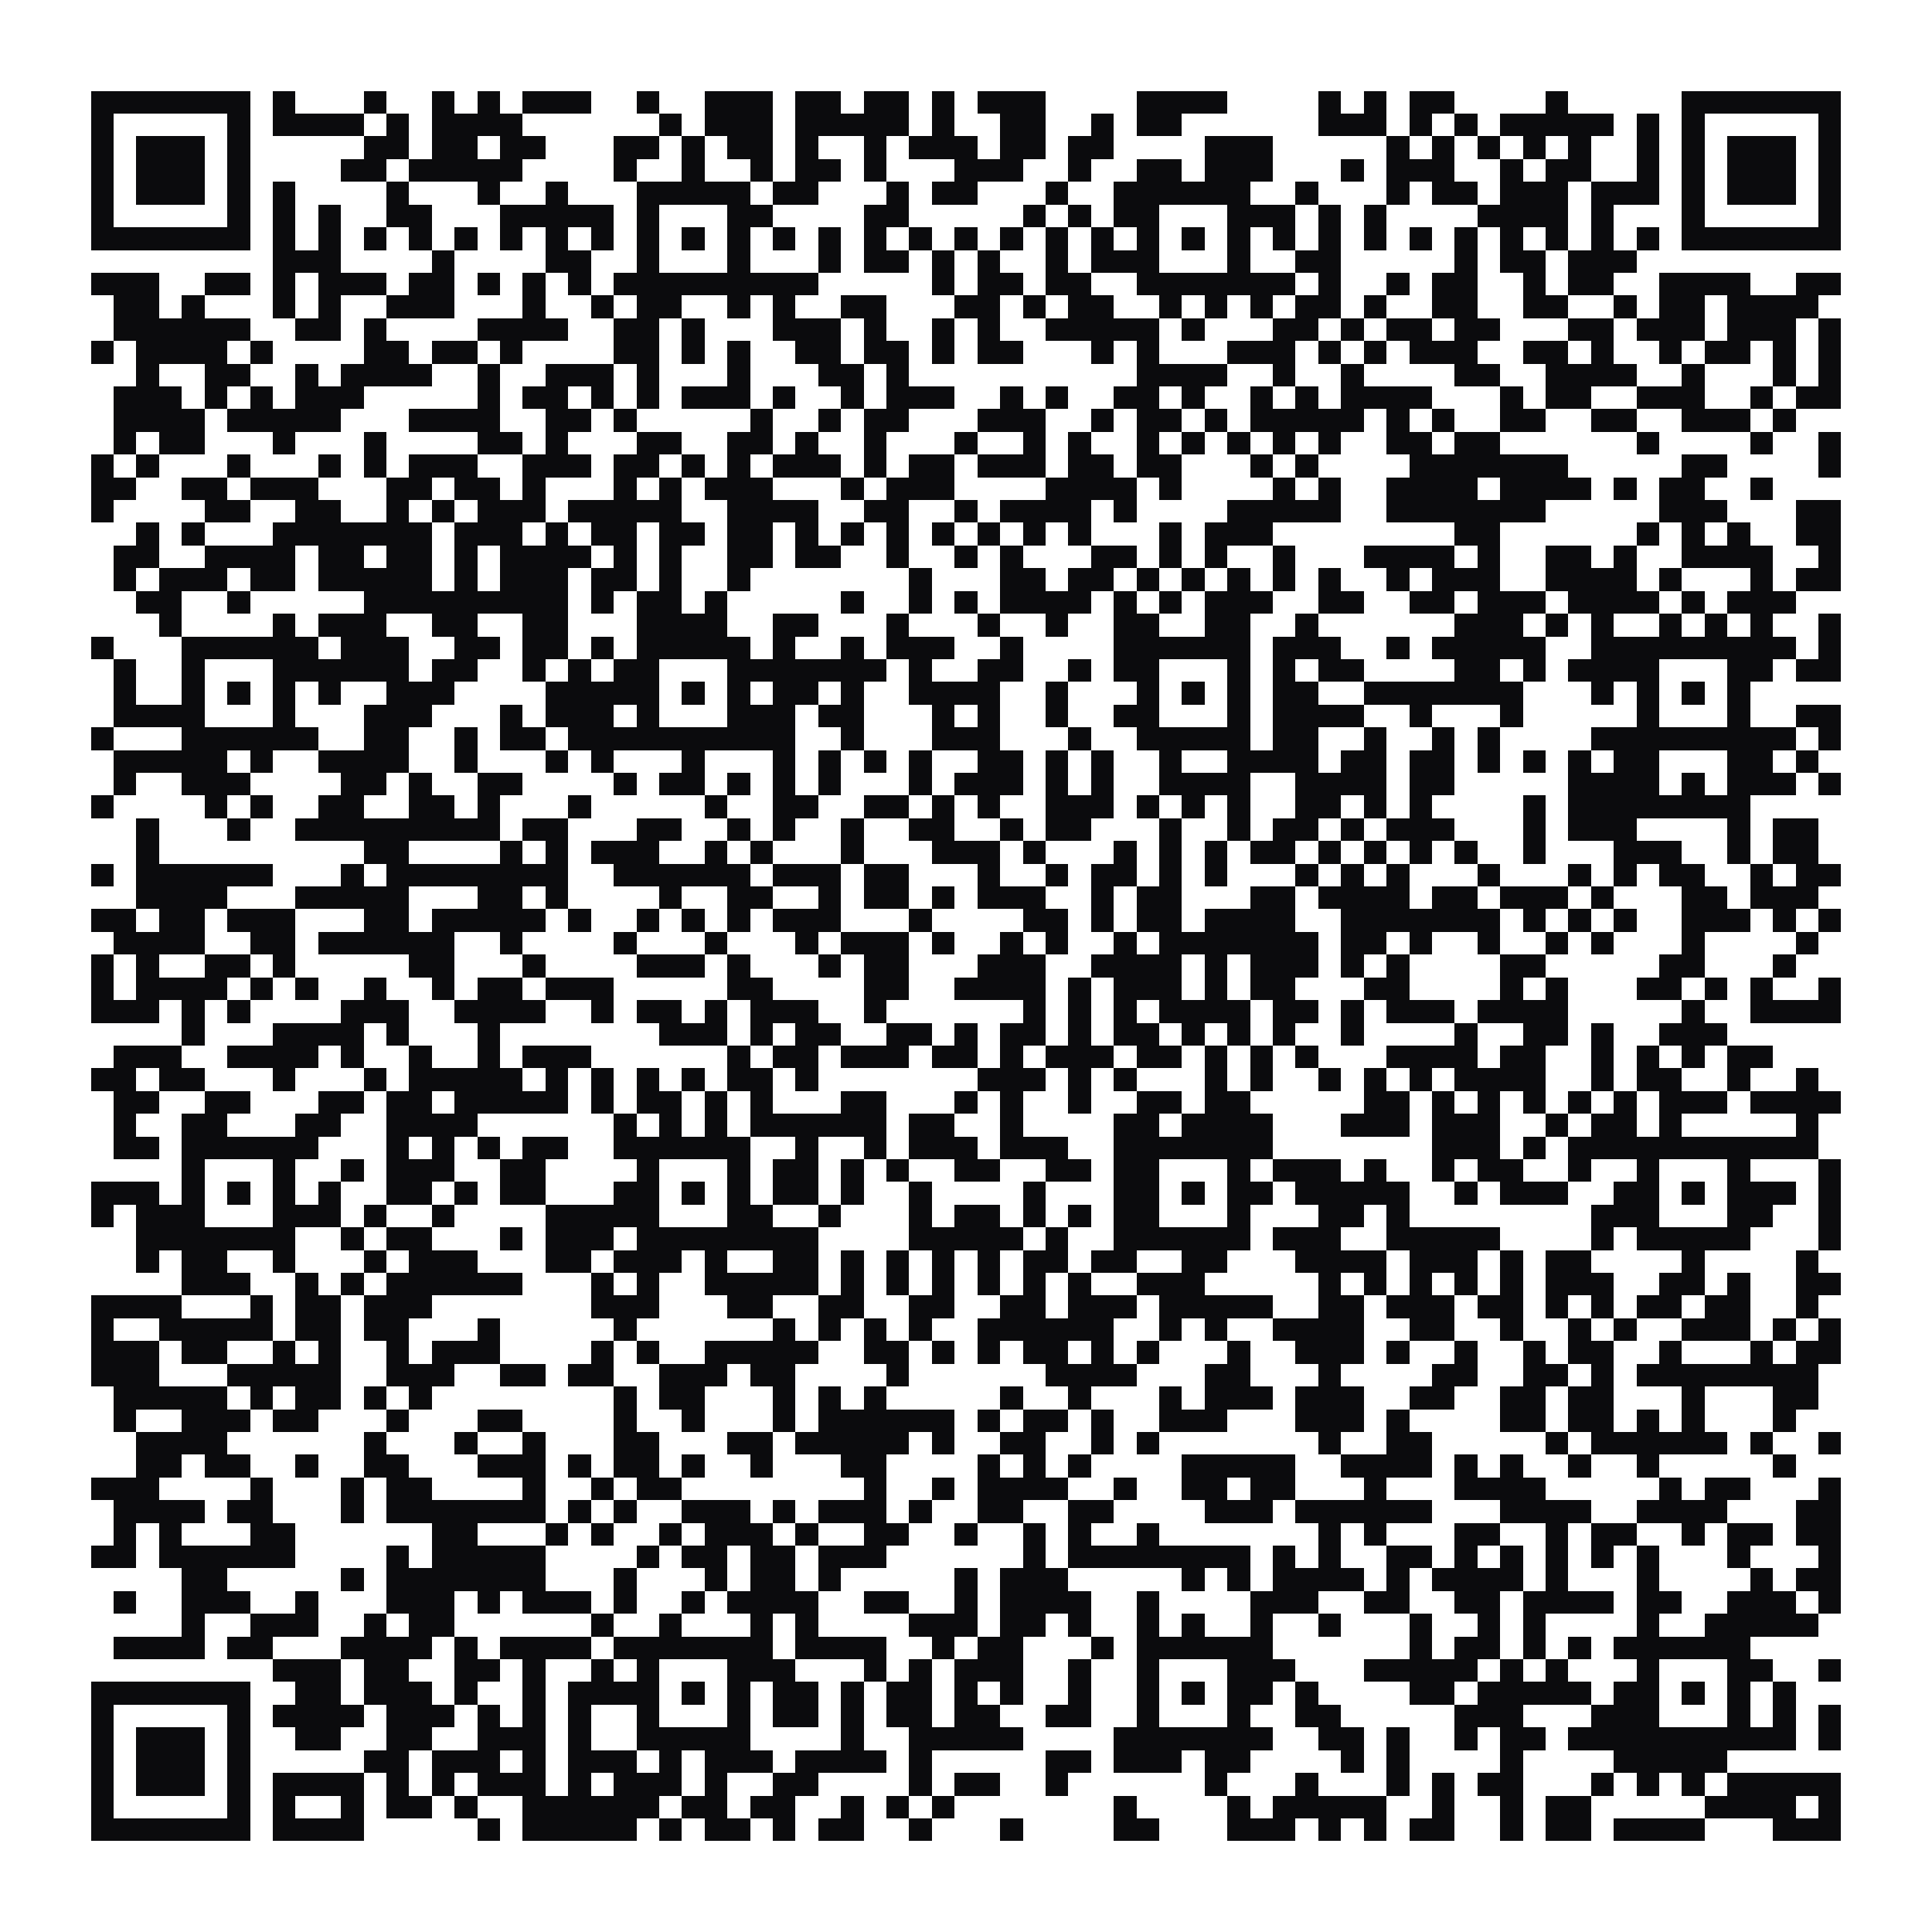
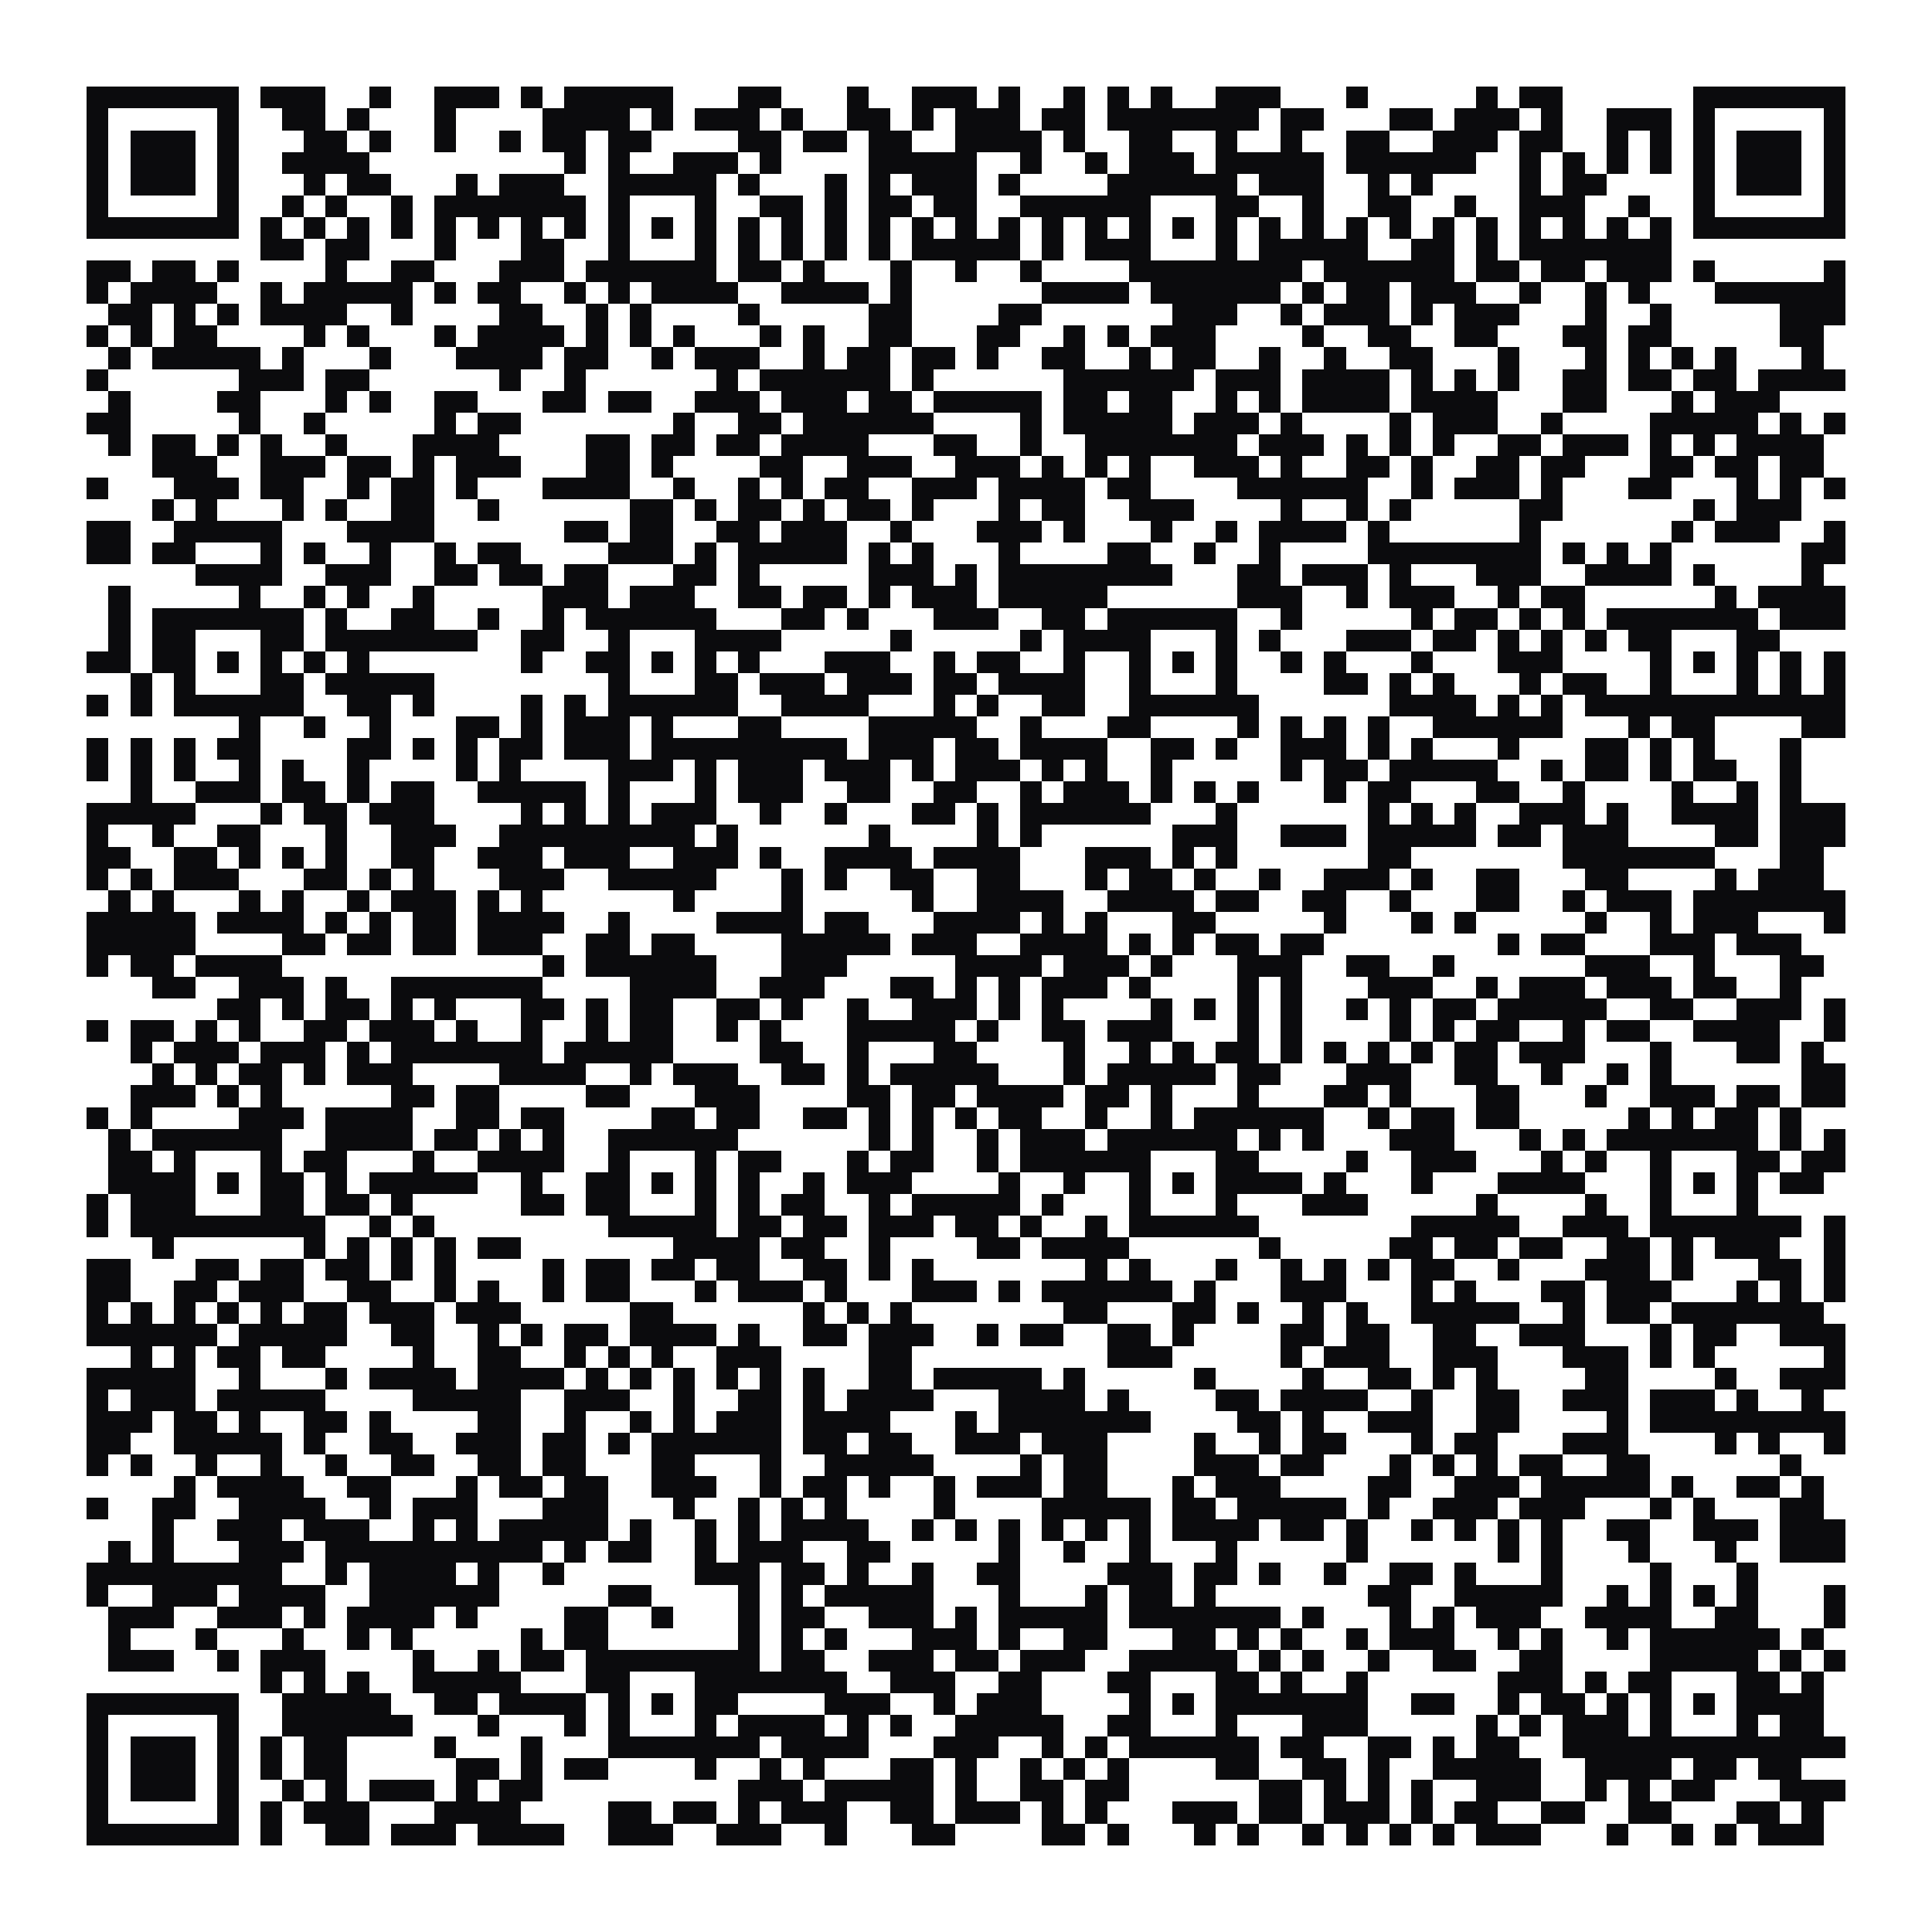
- <svg xmlns="http://www.w3.org/2000/svg" viewBox="0 0 85 85" shape-rendering="crispEdges">
-   <path fill="#FFFFFF" d="M0 0h85v85H0z" />
-   <path stroke="#0B0B0D" d="M4 4.5h7m1 0h1m3 0h1m2 0h1m1 0h1m1 0h3m2 0h1m2 0h3m1 0h2m1 0h2m1 0h1m1 0h3m4 0h4m4 0h1m1 0h1m1 0h2m4 0h1m5 0h7M4 5.5h1m5 0h1m1 0h4m1 0h1m1 0h4m6 0h1m1 0h3m1 0h5m1 0h1m2 0h2m2 0h1m1 0h2m6 0h3m1 0h1m1 0h1m1 0h5m1 0h1m1 0h1m5 0h1M4 6.5h1m1 0h3m1 0h1m5 0h2m1 0h2m1 0h2m3 0h2m1 0h1m1 0h2m1 0h1m2 0h1m1 0h3m1 0h2m1 0h2m4 0h3m5 0h1m1 0h1m1 0h1m1 0h1m1 0h1m2 0h1m1 0h1m1 0h3m1 0h1M4 7.5h1m1 0h3m1 0h1m4 0h2m1 0h5m4 0h1m2 0h1m2 0h1m1 0h2m1 0h1m3 0h3m2 0h1m2 0h2m1 0h3m3 0h1m1 0h3m2 0h1m1 0h2m2 0h1m1 0h1m1 0h3m1 0h1M4 8.5h1m1 0h3m1 0h1m1 0h1m4 0h1m3 0h1m2 0h1m3 0h5m1 0h2m3 0h1m1 0h2m3 0h1m2 0h6m2 0h1m3 0h1m1 0h2m1 0h3m1 0h3m1 0h1m1 0h3m1 0h1M4 9.5h1m5 0h1m1 0h1m1 0h1m2 0h2m3 0h5m1 0h1m3 0h2m4 0h2m5 0h1m1 0h1m1 0h2m3 0h3m1 0h1m1 0h1m4 0h4m1 0h1m3 0h1m5 0h1M4 10.5h7m1 0h1m1 0h1m1 0h1m1 0h1m1 0h1m1 0h1m1 0h1m1 0h1m1 0h1m1 0h1m1 0h1m1 0h1m1 0h1m1 0h1m1 0h1m1 0h1m1 0h1m1 0h1m1 0h1m1 0h1m1 0h1m1 0h1m1 0h1m1 0h1m1 0h1m1 0h1m1 0h1m1 0h1m1 0h1m1 0h1m1 0h1m1 0h7M12 11.5h3m4 0h1m4 0h2m2 0h1m3 0h1m3 0h1m1 0h2m1 0h1m1 0h1m2 0h1m1 0h3m3 0h1m2 0h2m5 0h1m1 0h2m1 0h3M4 12.5h3m2 0h2m1 0h1m1 0h3m1 0h2m1 0h1m1 0h1m1 0h1m1 0h9m5 0h1m1 0h2m1 0h2m2 0h7m1 0h1m2 0h1m1 0h2m2 0h1m1 0h2m2 0h4m2 0h2M5 13.5h2m1 0h1m3 0h1m1 0h1m2 0h3m3 0h1m2 0h1m1 0h2m2 0h1m1 0h1m2 0h2m3 0h2m1 0h1m1 0h2m2 0h1m1 0h1m1 0h1m1 0h2m1 0h1m2 0h2m2 0h2m2 0h1m1 0h2m1 0h4M5 14.5h6m2 0h2m1 0h1m4 0h4m2 0h2m1 0h1m3 0h3m1 0h1m2 0h1m1 0h1m2 0h5m1 0h1m3 0h2m1 0h1m1 0h2m1 0h2m3 0h2m1 0h3m1 0h3m1 0h1M4 15.5h1m1 0h4m1 0h1m4 0h2m1 0h2m1 0h1m4 0h2m1 0h1m1 0h1m2 0h2m1 0h2m1 0h1m1 0h2m3 0h1m1 0h1m3 0h3m1 0h1m1 0h1m1 0h3m2 0h2m1 0h1m2 0h1m1 0h2m1 0h1m1 0h1M6 16.5h1m2 0h2m2 0h1m1 0h4m2 0h1m2 0h3m1 0h1m3 0h1m3 0h2m1 0h1m10 0h4m2 0h1m2 0h1m4 0h2m2 0h4m2 0h1m3 0h1m1 0h1M5 17.5h3m1 0h1m1 0h1m1 0h3m5 0h1m1 0h2m1 0h1m1 0h1m1 0h3m1 0h1m2 0h1m1 0h3m2 0h1m1 0h1m2 0h2m1 0h1m2 0h1m1 0h1m1 0h4m3 0h1m1 0h2m2 0h3m2 0h1m1 0h2M5 18.5h4m1 0h5m3 0h4m2 0h2m1 0h1m5 0h1m2 0h1m1 0h2m3 0h3m2 0h1m1 0h2m1 0h1m1 0h5m1 0h1m1 0h1m2 0h2m2 0h2m2 0h3m1 0h1M5 19.5h1m1 0h2m3 0h1m3 0h1m4 0h2m1 0h1m3 0h2m2 0h2m1 0h1m2 0h1m3 0h1m2 0h1m1 0h1m2 0h1m1 0h1m1 0h1m1 0h1m1 0h1m2 0h2m1 0h2m6 0h1m4 0h1m2 0h1M4 20.5h1m1 0h1m3 0h1m3 0h1m1 0h1m1 0h3m2 0h3m1 0h2m1 0h1m1 0h1m1 0h3m1 0h1m1 0h2m1 0h3m1 0h2m1 0h2m3 0h1m1 0h1m4 0h7m5 0h2m4 0h1M4 21.5h2m2 0h2m1 0h3m3 0h2m1 0h2m1 0h1m3 0h1m1 0h1m1 0h3m3 0h1m1 0h3m4 0h4m1 0h1m4 0h1m1 0h1m2 0h4m1 0h4m1 0h1m1 0h2m2 0h1M4 22.5h1m4 0h2m2 0h2m2 0h1m1 0h1m1 0h3m1 0h5m2 0h4m2 0h2m2 0h1m1 0h4m1 0h1m4 0h5m2 0h7m5 0h3m3 0h2M6 23.5h1m1 0h1m3 0h7m1 0h3m1 0h1m1 0h2m1 0h2m1 0h2m1 0h1m1 0h1m1 0h1m1 0h1m1 0h1m1 0h1m1 0h1m3 0h1m1 0h3m8 0h2m6 0h1m1 0h1m1 0h1m2 0h2M5 24.5h2m2 0h4m1 0h2m1 0h2m1 0h1m1 0h4m1 0h1m1 0h1m2 0h2m1 0h2m2 0h1m2 0h1m1 0h1m3 0h2m1 0h1m1 0h1m2 0h1m3 0h4m1 0h1m2 0h2m1 0h1m2 0h4m2 0h1M5 25.5h1m1 0h3m1 0h2m1 0h5m1 0h1m1 0h3m1 0h2m1 0h1m2 0h1m7 0h1m3 0h2m1 0h2m1 0h1m1 0h1m1 0h1m1 0h1m1 0h1m2 0h1m1 0h3m2 0h4m1 0h1m3 0h1m1 0h2M6 26.5h2m2 0h1m5 0h9m1 0h1m1 0h2m1 0h1m5 0h1m2 0h1m1 0h1m1 0h4m1 0h1m1 0h1m1 0h3m2 0h2m2 0h2m1 0h3m1 0h4m1 0h1m1 0h3M7 27.5h1m4 0h1m1 0h3m2 0h2m2 0h2m3 0h4m2 0h2m3 0h1m3 0h1m2 0h1m2 0h2m2 0h2m2 0h1m6 0h3m1 0h1m1 0h1m2 0h1m1 0h1m1 0h1m2 0h1M4 28.5h1m3 0h6m1 0h3m2 0h2m1 0h2m1 0h1m1 0h5m1 0h1m2 0h1m1 0h3m2 0h1m4 0h6m1 0h3m2 0h1m1 0h5m2 0h9m1 0h1M5 29.5h1m2 0h1m3 0h6m1 0h2m2 0h1m1 0h1m1 0h2m3 0h7m1 0h1m2 0h2m2 0h1m1 0h2m3 0h1m1 0h1m1 0h2m4 0h2m1 0h1m1 0h4m3 0h2m1 0h2M5 30.5h1m2 0h1m1 0h1m1 0h1m1 0h1m2 0h3m4 0h5m1 0h1m1 0h1m1 0h2m1 0h1m2 0h4m2 0h1m3 0h1m1 0h1m1 0h1m1 0h2m2 0h7m3 0h1m1 0h1m1 0h1m1 0h1M5 31.5h4m3 0h1m3 0h3m3 0h1m1 0h3m1 0h1m3 0h3m1 0h2m3 0h1m1 0h1m2 0h1m2 0h2m3 0h1m1 0h4m2 0h1m3 0h1m5 0h1m3 0h1m2 0h2M4 32.5h1m3 0h6m2 0h2m2 0h1m1 0h2m1 0h10m2 0h1m3 0h3m3 0h1m2 0h5m1 0h2m2 0h1m2 0h1m1 0h1m4 0h9m1 0h1M5 33.5h5m1 0h1m2 0h4m2 0h1m3 0h1m1 0h1m3 0h1m3 0h1m1 0h1m1 0h1m1 0h1m2 0h2m1 0h1m1 0h1m2 0h1m2 0h4m1 0h2m1 0h2m1 0h1m1 0h1m1 0h1m1 0h2m3 0h2m1 0h1M5 34.5h1m2 0h3m4 0h2m1 0h1m2 0h2m4 0h1m1 0h2m1 0h1m1 0h1m1 0h1m3 0h1m1 0h3m1 0h1m1 0h1m2 0h4m2 0h4m1 0h2m5 0h4m1 0h1m1 0h3m1 0h1M4 35.5h1m4 0h1m1 0h1m2 0h2m2 0h2m1 0h1m3 0h1m5 0h1m2 0h2m2 0h2m1 0h1m1 0h1m2 0h3m1 0h1m1 0h1m1 0h1m2 0h2m1 0h1m1 0h1m4 0h1m1 0h8M6 36.5h1m3 0h1m2 0h9m1 0h2m3 0h2m2 0h1m1 0h1m2 0h1m2 0h2m2 0h1m1 0h2m3 0h1m2 0h1m1 0h2m1 0h1m1 0h3m3 0h1m1 0h3m4 0h1m1 0h2M6 37.5h1m9 0h2m4 0h1m1 0h1m1 0h3m2 0h1m1 0h1m3 0h1m3 0h3m1 0h1m3 0h1m1 0h1m1 0h1m1 0h2m1 0h1m1 0h1m1 0h1m1 0h1m2 0h1m3 0h3m2 0h1m1 0h2M4 38.5h1m1 0h6m3 0h1m1 0h8m2 0h6m1 0h3m1 0h2m3 0h1m2 0h1m1 0h2m1 0h1m1 0h1m3 0h1m1 0h1m1 0h1m3 0h1m3 0h1m1 0h1m1 0h2m2 0h1m1 0h2M6 39.5h4m3 0h5m3 0h2m1 0h1m4 0h1m2 0h2m2 0h1m1 0h2m1 0h1m1 0h3m2 0h1m1 0h2m3 0h2m1 0h4m1 0h2m1 0h3m1 0h1m3 0h2m1 0h3M4 40.5h2m1 0h2m1 0h3m3 0h2m1 0h5m1 0h1m2 0h1m1 0h1m1 0h1m1 0h3m3 0h1m4 0h2m1 0h1m1 0h2m1 0h4m2 0h7m1 0h1m1 0h1m1 0h1m2 0h3m1 0h1m1 0h1M5 41.5h4m2 0h2m1 0h6m2 0h1m4 0h1m3 0h1m3 0h1m1 0h3m1 0h1m2 0h1m1 0h1m2 0h1m1 0h7m1 0h2m1 0h1m2 0h1m2 0h1m1 0h1m3 0h1m4 0h1M4 42.5h1m1 0h1m2 0h2m1 0h1m5 0h2m3 0h1m4 0h3m1 0h1m3 0h1m1 0h2m3 0h3m2 0h4m1 0h1m1 0h3m1 0h1m1 0h1m4 0h2m5 0h2m3 0h1M4 43.5h1m1 0h4m1 0h1m1 0h1m2 0h1m2 0h1m1 0h2m1 0h3m5 0h2m4 0h2m2 0h4m1 0h1m1 0h3m1 0h1m1 0h2m3 0h2m4 0h1m1 0h1m3 0h2m1 0h1m1 0h1m2 0h1M4 44.5h3m1 0h1m1 0h1m4 0h3m2 0h4m2 0h1m1 0h2m1 0h1m1 0h3m2 0h1m6 0h1m1 0h1m1 0h1m1 0h4m1 0h2m1 0h1m1 0h3m1 0h4m5 0h1m2 0h4M8 45.5h1m3 0h4m1 0h1m3 0h1m7 0h3m1 0h1m1 0h2m2 0h2m1 0h1m1 0h2m1 0h1m1 0h2m1 0h1m1 0h1m1 0h1m2 0h1m4 0h1m2 0h2m1 0h1m2 0h3M5 46.5h3m2 0h4m1 0h1m2 0h1m2 0h1m1 0h3m6 0h1m1 0h2m1 0h3m1 0h2m1 0h1m1 0h3m1 0h2m1 0h1m1 0h1m1 0h1m3 0h4m1 0h2m2 0h1m1 0h1m1 0h1m1 0h2M4 47.5h2m1 0h2m3 0h1m3 0h1m1 0h5m1 0h1m1 0h1m1 0h1m1 0h1m1 0h2m1 0h1m7 0h3m1 0h1m1 0h1m3 0h1m1 0h1m2 0h1m1 0h1m1 0h1m1 0h4m2 0h1m1 0h2m2 0h1m2 0h1M5 48.5h2m2 0h2m3 0h2m1 0h2m1 0h5m1 0h1m1 0h2m1 0h1m1 0h1m3 0h2m3 0h1m1 0h1m2 0h1m2 0h2m1 0h2m5 0h2m1 0h1m1 0h1m1 0h1m1 0h1m1 0h1m1 0h3m1 0h4M5 49.5h1m2 0h2m3 0h2m2 0h4m6 0h1m1 0h1m1 0h1m1 0h6m1 0h2m2 0h1m4 0h2m1 0h4m3 0h3m1 0h3m2 0h1m1 0h2m1 0h1m5 0h1M5 50.5h2m1 0h6m3 0h1m1 0h1m1 0h1m1 0h2m2 0h6m2 0h1m2 0h1m1 0h3m1 0h3m2 0h7m7 0h3m1 0h1m1 0h11M8 51.5h1m3 0h1m2 0h1m1 0h3m2 0h2m4 0h1m3 0h1m1 0h2m1 0h1m1 0h1m2 0h2m2 0h2m1 0h2m3 0h1m1 0h3m1 0h1m2 0h1m1 0h2m2 0h1m2 0h1m3 0h1m3 0h1M4 52.5h3m1 0h1m1 0h1m1 0h1m1 0h1m2 0h2m1 0h1m1 0h2m3 0h2m1 0h1m1 0h1m1 0h2m1 0h1m2 0h1m4 0h1m3 0h2m1 0h1m1 0h2m1 0h5m2 0h1m1 0h3m2 0h2m1 0h1m1 0h3m1 0h1M4 53.5h1m1 0h3m3 0h3m1 0h1m2 0h1m4 0h5m3 0h2m2 0h1m3 0h1m1 0h2m1 0h1m1 0h1m1 0h2m3 0h1m3 0h2m1 0h1m8 0h3m3 0h2m2 0h1M6 54.5h7m2 0h1m1 0h2m3 0h1m1 0h3m1 0h8m4 0h5m1 0h1m2 0h6m1 0h3m2 0h5m4 0h1m1 0h5m3 0h1M6 55.5h1m1 0h2m2 0h1m3 0h1m1 0h3m3 0h2m1 0h3m1 0h1m2 0h2m1 0h1m1 0h1m1 0h1m1 0h1m1 0h2m1 0h2m2 0h2m3 0h4m1 0h3m1 0h1m1 0h2m4 0h1m4 0h1M8 56.5h3m2 0h1m1 0h1m1 0h6m3 0h1m1 0h1m2 0h5m1 0h1m1 0h1m1 0h1m1 0h1m1 0h1m1 0h1m2 0h3m5 0h1m1 0h1m1 0h1m1 0h1m1 0h1m1 0h3m2 0h2m1 0h1m2 0h2M4 57.5h4m3 0h1m1 0h2m1 0h3m7 0h3m3 0h2m2 0h2m2 0h2m2 0h2m1 0h3m1 0h5m2 0h2m1 0h3m1 0h2m1 0h1m1 0h1m1 0h2m1 0h2m2 0h1M4 58.5h1m2 0h5m1 0h2m1 0h2m3 0h1m5 0h1m6 0h1m1 0h1m1 0h1m1 0h1m2 0h6m2 0h1m1 0h1m2 0h4m2 0h2m2 0h1m2 0h1m1 0h1m2 0h3m1 0h1m1 0h1M4 59.5h3m1 0h2m2 0h1m1 0h1m2 0h1m1 0h3m4 0h1m1 0h1m2 0h5m2 0h2m1 0h1m1 0h1m1 0h2m1 0h1m1 0h1m3 0h1m2 0h3m1 0h1m2 0h1m2 0h1m1 0h2m2 0h1m3 0h1m1 0h2M4 60.5h3m3 0h5m2 0h3m2 0h2m1 0h2m2 0h3m1 0h2m4 0h1m6 0h4m3 0h2m3 0h1m4 0h2m2 0h2m1 0h1m1 0h8M5 61.5h5m1 0h1m1 0h2m1 0h1m1 0h1m8 0h1m1 0h2m3 0h1m1 0h1m1 0h1m5 0h1m2 0h1m3 0h1m1 0h3m1 0h3m2 0h2m2 0h2m1 0h2m3 0h1m3 0h2M5 62.5h1m2 0h3m1 0h2m3 0h1m3 0h2m4 0h1m2 0h1m3 0h1m1 0h6m1 0h1m1 0h2m1 0h1m2 0h3m3 0h3m1 0h1m4 0h2m1 0h2m1 0h1m1 0h1m3 0h1M6 63.5h4m6 0h1m3 0h1m2 0h1m3 0h2m3 0h2m1 0h5m1 0h1m2 0h2m2 0h1m1 0h1m7 0h1m2 0h2m5 0h1m1 0h6m1 0h1m2 0h1M6 64.5h2m1 0h2m2 0h1m2 0h2m3 0h3m1 0h1m1 0h2m1 0h1m2 0h1m3 0h2m4 0h1m1 0h1m1 0h1m4 0h5m2 0h4m1 0h1m1 0h1m2 0h1m2 0h1m5 0h1M4 65.5h3m4 0h1m3 0h1m1 0h2m4 0h1m2 0h1m1 0h2m8 0h1m2 0h1m1 0h4m2 0h1m2 0h2m1 0h2m3 0h1m3 0h4m5 0h1m1 0h2m3 0h1M5 66.5h4m1 0h2m3 0h1m1 0h7m1 0h1m1 0h1m2 0h3m1 0h1m1 0h3m1 0h1m2 0h2m2 0h2m4 0h3m1 0h6m3 0h4m2 0h4m3 0h2M5 67.5h1m1 0h1m3 0h2m6 0h2m3 0h1m1 0h1m2 0h1m1 0h3m1 0h1m2 0h2m2 0h1m2 0h1m1 0h1m2 0h1m7 0h1m1 0h1m3 0h2m2 0h1m1 0h2m2 0h1m1 0h2m1 0h2M4 68.5h2m1 0h6m4 0h1m1 0h5m4 0h1m1 0h2m1 0h2m1 0h3m6 0h1m1 0h8m1 0h1m1 0h1m2 0h2m1 0h1m1 0h1m1 0h1m1 0h1m1 0h1m3 0h1m3 0h1M8 69.5h2m5 0h1m1 0h7m3 0h1m3 0h1m1 0h2m1 0h1m5 0h1m1 0h3m5 0h1m1 0h1m1 0h4m1 0h1m1 0h4m1 0h1m3 0h1m4 0h1m1 0h2M5 70.5h1m2 0h3m2 0h1m3 0h3m1 0h1m1 0h3m1 0h1m2 0h1m1 0h4m2 0h2m2 0h1m1 0h4m2 0h1m4 0h3m2 0h2m2 0h2m1 0h4m1 0h2m2 0h3m1 0h1M8 71.5h1m2 0h3m2 0h1m1 0h2m6 0h1m2 0h1m3 0h1m1 0h1m4 0h3m1 0h2m1 0h1m2 0h1m1 0h1m2 0h1m2 0h1m3 0h1m2 0h1m1 0h1m4 0h1m2 0h5M5 72.5h4m1 0h2m3 0h4m1 0h1m1 0h4m1 0h7m1 0h4m2 0h1m1 0h2m3 0h1m1 0h6m6 0h1m1 0h2m1 0h1m1 0h1m1 0h6M12 73.5h3m1 0h2m2 0h2m1 0h1m2 0h1m1 0h1m3 0h3m3 0h1m1 0h1m1 0h3m2 0h1m2 0h1m3 0h3m3 0h5m1 0h1m1 0h1m3 0h1m3 0h2m2 0h1M4 74.5h7m2 0h2m1 0h3m1 0h1m2 0h1m1 0h4m1 0h1m1 0h1m1 0h2m1 0h1m1 0h2m1 0h1m1 0h1m2 0h1m2 0h1m1 0h1m1 0h2m1 0h1m4 0h2m1 0h5m1 0h2m1 0h1m1 0h1m1 0h1M4 75.5h1m5 0h1m1 0h4m1 0h3m1 0h1m1 0h1m1 0h1m2 0h1m3 0h1m1 0h2m1 0h1m1 0h2m1 0h2m2 0h2m2 0h1m3 0h1m2 0h2m5 0h3m3 0h3m3 0h1m1 0h1m1 0h1M4 76.5h1m1 0h3m1 0h1m2 0h2m2 0h2m2 0h3m1 0h1m2 0h5m4 0h1m2 0h5m4 0h7m2 0h2m1 0h1m2 0h1m1 0h2m1 0h10m1 0h1M4 77.5h1m1 0h3m1 0h1m5 0h2m1 0h3m1 0h1m1 0h3m1 0h1m1 0h3m1 0h4m1 0h1m5 0h2m1 0h3m1 0h2m4 0h1m1 0h1m4 0h1m4 0h5M4 78.5h1m1 0h3m1 0h1m1 0h4m1 0h1m1 0h1m1 0h3m1 0h1m1 0h3m1 0h1m2 0h2m4 0h1m1 0h2m2 0h1m6 0h1m3 0h1m3 0h1m1 0h1m1 0h2m3 0h1m1 0h1m1 0h1m1 0h5M4 79.5h1m5 0h1m1 0h1m2 0h1m1 0h2m1 0h1m2 0h6m1 0h2m1 0h2m2 0h1m1 0h1m1 0h1m7 0h1m4 0h1m1 0h5m2 0h1m2 0h1m1 0h2m5 0h4m1 0h1M4 80.5h7m1 0h4m5 0h1m1 0h5m1 0h1m1 0h2m1 0h1m1 0h2m2 0h1m3 0h1m4 0h2m3 0h3m1 0h1m1 0h1m1 0h2m2 0h1m1 0h2m1 0h4m3 0h3" />
+ <svg xmlns="http://www.w3.org/2000/svg" viewBox="0 0 89 89" shape-rendering="crispEdges">
+   <path fill="#FFFFFF" d="M0 0h89v89H0z" />
+   <path stroke="#0B0B0D" d="M4 4.5h7m1 0h3m2 0h1m2 0h3m1 0h1m1 0h5m3 0h2m3 0h1m2 0h3m1 0h1m2 0h1m1 0h1m1 0h1m2 0h3m3 0h1m5 0h1m1 0h2m6 0h7M4 5.5h1m5 0h1m2 0h2m1 0h1m3 0h1m4 0h4m1 0h1m1 0h3m1 0h1m2 0h2m1 0h1m1 0h3m1 0h2m1 0h7m1 0h2m3 0h2m1 0h3m1 0h1m2 0h3m1 0h1m5 0h1M4 6.5h1m1 0h3m1 0h1m3 0h2m1 0h1m2 0h1m2 0h1m1 0h2m1 0h2m4 0h2m1 0h2m1 0h2m2 0h4m1 0h1m2 0h2m2 0h1m2 0h1m2 0h2m2 0h3m1 0h2m2 0h1m1 0h1m1 0h1m1 0h3m1 0h1M4 7.5h1m1 0h3m1 0h1m2 0h4m9 0h1m1 0h1m2 0h3m1 0h1m4 0h5m2 0h1m2 0h1m1 0h3m1 0h5m1 0h6m2 0h1m1 0h1m1 0h1m1 0h1m1 0h1m1 0h3m1 0h1M4 8.5h1m1 0h3m1 0h1m3 0h1m1 0h2m3 0h1m1 0h3m2 0h5m1 0h1m3 0h1m1 0h1m1 0h3m1 0h1m4 0h6m1 0h3m2 0h1m1 0h1m4 0h1m1 0h2m4 0h1m1 0h3m1 0h1M4 9.5h1m5 0h1m2 0h1m1 0h1m2 0h1m1 0h7m1 0h1m3 0h1m2 0h2m1 0h1m1 0h2m1 0h2m2 0h6m3 0h2m2 0h1m2 0h2m2 0h1m2 0h3m2 0h1m2 0h1m5 0h1M4 10.5h7m1 0h1m1 0h1m1 0h1m1 0h1m1 0h1m1 0h1m1 0h1m1 0h1m1 0h1m1 0h1m1 0h1m1 0h1m1 0h1m1 0h1m1 0h1m1 0h1m1 0h1m1 0h1m1 0h1m1 0h1m1 0h1m1 0h1m1 0h1m1 0h1m1 0h1m1 0h1m1 0h1m1 0h1m1 0h1m1 0h1m1 0h1m1 0h1m1 0h1m1 0h7M12 11.5h2m1 0h2m3 0h1m3 0h2m2 0h1m3 0h1m1 0h1m1 0h1m1 0h1m1 0h1m1 0h5m1 0h1m1 0h3m3 0h1m1 0h5m2 0h2m1 0h1m1 0h7M4 12.5h2m1 0h2m1 0h1m4 0h1m2 0h2m3 0h3m1 0h6m1 0h2m1 0h1m3 0h1m2 0h1m2 0h1m4 0h8m1 0h6m1 0h2m1 0h2m1 0h3m1 0h1m5 0h1M4 13.5h1m1 0h4m2 0h1m1 0h5m1 0h1m1 0h2m2 0h1m1 0h1m1 0h4m2 0h4m1 0h1m6 0h4m1 0h6m1 0h1m1 0h2m1 0h3m2 0h1m2 0h1m1 0h1m3 0h6M5 14.5h2m1 0h1m1 0h1m1 0h4m2 0h1m4 0h2m2 0h1m1 0h1m4 0h1m5 0h2m4 0h2m6 0h3m2 0h1m1 0h3m1 0h1m1 0h3m3 0h1m2 0h1m5 0h3M4 15.5h1m1 0h1m1 0h2m4 0h1m1 0h1m3 0h1m1 0h4m1 0h1m1 0h1m1 0h1m3 0h1m1 0h1m2 0h2m3 0h2m2 0h1m1 0h1m1 0h3m4 0h1m2 0h2m2 0h2m3 0h2m1 0h2m5 0h2M5 16.5h1m1 0h5m1 0h1m3 0h1m3 0h4m1 0h2m2 0h1m1 0h3m2 0h1m1 0h2m1 0h2m1 0h1m2 0h2m2 0h1m1 0h2m2 0h1m2 0h1m2 0h2m3 0h1m3 0h1m1 0h1m1 0h1m1 0h1m3 0h1M4 17.5h1m6 0h3m1 0h2m6 0h1m2 0h1m6 0h1m1 0h6m1 0h1m6 0h6m1 0h3m1 0h4m1 0h1m1 0h1m1 0h1m2 0h2m1 0h2m1 0h2m1 0h4M5 18.5h1m4 0h2m3 0h1m1 0h1m2 0h2m3 0h2m1 0h2m2 0h3m1 0h3m1 0h2m1 0h5m1 0h2m1 0h2m2 0h1m1 0h1m1 0h4m1 0h4m3 0h2m3 0h1m1 0h3M4 19.5h2m5 0h1m2 0h1m5 0h1m1 0h2m7 0h1m2 0h2m1 0h6m4 0h1m1 0h5m1 0h3m1 0h1m4 0h1m1 0h3m2 0h1m4 0h5m1 0h1m1 0h1M5 20.5h1m1 0h2m1 0h1m1 0h1m2 0h1m3 0h4m4 0h2m1 0h2m1 0h2m1 0h4m3 0h2m2 0h1m2 0h7m1 0h3m1 0h1m1 0h1m1 0h1m2 0h2m1 0h3m1 0h1m1 0h1m1 0h4M7 21.5h3m2 0h3m1 0h2m1 0h1m1 0h3m3 0h2m1 0h1m4 0h2m2 0h3m2 0h3m1 0h1m1 0h1m1 0h1m2 0h3m1 0h1m2 0h2m1 0h1m2 0h2m1 0h2m3 0h2m1 0h2m1 0h2M4 22.5h1m3 0h3m1 0h2m2 0h1m1 0h2m1 0h1m3 0h4m2 0h1m2 0h1m1 0h1m1 0h2m2 0h3m1 0h4m1 0h2m4 0h6m2 0h1m1 0h3m1 0h1m3 0h2m3 0h1m1 0h1m1 0h1M7 23.5h1m1 0h1m3 0h1m1 0h1m2 0h2m2 0h1m6 0h2m1 0h1m1 0h2m1 0h1m1 0h2m1 0h1m3 0h1m1 0h2m2 0h3m4 0h1m2 0h1m1 0h1m5 0h2m6 0h1m1 0h3M4 24.5h2m2 0h5m3 0h4m6 0h2m1 0h2m2 0h2m1 0h3m2 0h1m3 0h3m1 0h1m3 0h1m2 0h1m1 0h4m1 0h1m6 0h1m6 0h1m1 0h3m2 0h1M4 25.5h2m1 0h2m3 0h1m1 0h1m2 0h1m2 0h1m1 0h2m4 0h3m1 0h1m1 0h5m1 0h1m1 0h1m3 0h1m4 0h2m2 0h1m2 0h1m4 0h8m1 0h1m1 0h1m1 0h1m6 0h2M9 26.5h4m2 0h3m2 0h2m1 0h2m1 0h2m3 0h2m1 0h1m5 0h3m1 0h1m1 0h8m3 0h2m1 0h3m1 0h1m3 0h3m2 0h4m1 0h1m4 0h1M5 27.5h1m5 0h1m2 0h1m1 0h1m2 0h1m5 0h3m1 0h3m2 0h2m1 0h2m1 0h1m1 0h3m1 0h5m6 0h3m2 0h1m1 0h3m2 0h1m1 0h2m6 0h1m1 0h4M5 28.5h1m1 0h7m1 0h1m2 0h2m2 0h1m2 0h1m1 0h6m3 0h2m1 0h1m3 0h3m2 0h2m1 0h6m2 0h1m5 0h1m1 0h2m1 0h1m1 0h1m1 0h7m1 0h3M5 29.5h1m1 0h2m3 0h2m1 0h7m2 0h2m2 0h1m3 0h4m5 0h1m5 0h1m1 0h4m3 0h1m1 0h1m3 0h3m1 0h2m1 0h1m1 0h1m1 0h1m1 0h2m3 0h2M4 30.5h2m1 0h2m1 0h1m1 0h1m1 0h1m1 0h1m7 0h1m2 0h2m1 0h1m1 0h1m1 0h1m3 0h3m2 0h1m1 0h2m2 0h1m2 0h1m1 0h1m1 0h1m2 0h1m1 0h1m3 0h1m3 0h3m4 0h1m1 0h1m1 0h1m1 0h1m1 0h1M6 31.5h1m1 0h1m3 0h2m1 0h5m8 0h1m3 0h2m1 0h3m1 0h3m1 0h2m1 0h4m2 0h1m3 0h1m4 0h2m1 0h1m1 0h1m3 0h1m1 0h2m2 0h1m3 0h1m1 0h1m1 0h1M4 32.5h1m1 0h1m1 0h6m2 0h2m1 0h1m4 0h1m1 0h1m1 0h6m2 0h4m3 0h1m1 0h1m2 0h2m2 0h6m6 0h4m1 0h1m1 0h1m1 0h12M11 33.5h1m2 0h1m2 0h1m3 0h2m1 0h1m1 0h3m1 0h1m3 0h2m4 0h5m2 0h1m3 0h2m4 0h1m1 0h1m1 0h1m1 0h1m2 0h6m3 0h1m1 0h2m4 0h2M4 34.5h1m1 0h1m1 0h1m1 0h2m4 0h2m1 0h1m1 0h1m1 0h2m1 0h3m1 0h9m1 0h3m1 0h2m1 0h4m2 0h2m1 0h1m2 0h3m1 0h1m1 0h1m3 0h1m3 0h2m1 0h1m1 0h1m3 0h1M4 35.5h1m1 0h1m1 0h1m2 0h1m1 0h1m2 0h1m4 0h1m1 0h1m4 0h3m1 0h1m1 0h3m1 0h3m1 0h1m1 0h3m1 0h1m1 0h1m2 0h1m5 0h1m1 0h2m1 0h5m2 0h1m1 0h2m1 0h1m1 0h2m2 0h1M6 36.5h1m2 0h3m1 0h2m1 0h1m1 0h2m2 0h5m1 0h1m3 0h1m1 0h3m2 0h2m2 0h2m2 0h1m1 0h3m1 0h1m1 0h1m1 0h1m3 0h1m1 0h2m3 0h2m2 0h1m4 0h1m2 0h1m1 0h1M4 37.5h5m3 0h1m1 0h2m1 0h3m4 0h1m1 0h1m1 0h1m1 0h3m2 0h1m2 0h1m3 0h2m1 0h1m1 0h6m3 0h1m6 0h1m1 0h1m1 0h1m2 0h3m1 0h1m2 0h4m1 0h3M4 38.5h1m2 0h1m2 0h2m3 0h1m2 0h3m2 0h9m1 0h1m6 0h1m4 0h1m1 0h1m6 0h3m2 0h3m1 0h5m1 0h2m1 0h3m4 0h2m1 0h3M4 39.5h2m2 0h2m1 0h1m1 0h1m1 0h1m2 0h2m2 0h3m1 0h3m2 0h3m1 0h1m2 0h4m1 0h4m3 0h3m1 0h1m1 0h1m6 0h2m7 0h7m3 0h2M4 40.5h1m1 0h1m1 0h3m3 0h2m1 0h1m1 0h1m3 0h3m2 0h5m3 0h1m1 0h1m2 0h2m2 0h2m3 0h1m1 0h2m1 0h1m2 0h1m2 0h3m1 0h1m2 0h2m3 0h2m4 0h1m1 0h3M5 41.5h1m1 0h1m3 0h1m1 0h1m2 0h1m1 0h3m1 0h1m1 0h1m6 0h1m4 0h1m5 0h1m2 0h4m2 0h4m1 0h2m2 0h2m2 0h1m3 0h2m2 0h1m1 0h3m1 0h7M4 42.5h5m1 0h4m1 0h1m1 0h1m1 0h2m1 0h4m2 0h1m4 0h4m1 0h2m3 0h4m1 0h1m1 0h1m3 0h2m5 0h1m3 0h1m1 0h1m5 0h1m2 0h1m1 0h3m3 0h1M4 43.5h5m4 0h2m1 0h2m1 0h2m1 0h3m2 0h2m1 0h2m4 0h5m1 0h3m2 0h4m1 0h1m1 0h1m1 0h2m1 0h2m8 0h1m1 0h2m3 0h3m1 0h3M4 44.5h1m1 0h2m1 0h4m12 0h1m1 0h6m3 0h3m5 0h4m1 0h3m1 0h1m3 0h3m2 0h2m2 0h1m6 0h3m2 0h1m3 0h2M7 45.5h2m2 0h3m1 0h1m2 0h7m4 0h4m2 0h3m3 0h2m1 0h1m1 0h1m1 0h3m1 0h1m4 0h1m1 0h1m3 0h3m2 0h1m1 0h3m1 0h3m1 0h2m2 0h1M10 46.5h2m1 0h1m1 0h2m1 0h1m1 0h1m3 0h2m1 0h1m1 0h2m2 0h2m1 0h1m2 0h1m2 0h3m1 0h1m1 0h1m4 0h1m1 0h1m1 0h1m1 0h1m2 0h1m1 0h1m1 0h2m1 0h5m2 0h2m2 0h3m1 0h1M4 47.5h1m1 0h2m1 0h1m1 0h1m2 0h2m1 0h3m1 0h1m2 0h1m2 0h1m1 0h2m2 0h1m1 0h1m3 0h5m1 0h1m2 0h2m1 0h3m3 0h1m1 0h1m4 0h1m1 0h1m1 0h2m2 0h1m1 0h2m2 0h4m2 0h1M6 48.5h1m1 0h3m1 0h3m1 0h1m1 0h7m1 0h5m4 0h2m2 0h1m3 0h2m4 0h1m2 0h1m1 0h1m1 0h2m1 0h1m1 0h1m1 0h1m1 0h1m1 0h2m1 0h3m3 0h1m3 0h2m1 0h1M7 49.5h1m1 0h1m1 0h2m1 0h1m1 0h3m4 0h4m2 0h1m1 0h3m2 0h2m1 0h1m1 0h5m3 0h1m1 0h5m1 0h2m3 0h3m2 0h2m2 0h1m2 0h1m1 0h1m6 0h2M6 50.5h3m1 0h1m1 0h1m5 0h2m1 0h2m4 0h2m3 0h3m4 0h2m1 0h2m1 0h4m1 0h2m1 0h1m3 0h1m3 0h2m1 0h1m3 0h2m3 0h1m2 0h3m1 0h2m1 0h2M4 51.5h1m1 0h1m4 0h3m1 0h4m2 0h2m1 0h2m4 0h2m1 0h2m2 0h2m1 0h1m1 0h1m1 0h1m1 0h2m2 0h1m2 0h1m1 0h6m2 0h1m1 0h2m1 0h2m5 0h1m1 0h1m1 0h2m1 0h1M5 52.5h1m1 0h6m2 0h4m1 0h2m1 0h1m1 0h1m2 0h6m6 0h1m1 0h1m2 0h1m1 0h3m1 0h6m1 0h1m1 0h1m3 0h3m3 0h1m1 0h1m1 0h7m1 0h1m1 0h1M5 53.5h2m1 0h1m3 0h1m1 0h2m3 0h1m2 0h4m2 0h1m3 0h1m1 0h2m3 0h1m1 0h2m2 0h1m1 0h6m3 0h2m4 0h1m2 0h3m3 0h1m1 0h1m2 0h1m3 0h2m1 0h2M5 54.5h4m1 0h1m1 0h2m1 0h1m1 0h5m2 0h1m2 0h2m1 0h1m1 0h1m1 0h1m2 0h1m1 0h3m4 0h1m2 0h1m2 0h1m1 0h1m1 0h4m1 0h1m3 0h1m3 0h4m3 0h1m1 0h1m1 0h1m1 0h2M4 55.5h1m1 0h3m3 0h2m1 0h2m1 0h1m5 0h2m1 0h2m3 0h1m1 0h1m1 0h2m2 0h1m1 0h5m1 0h1m3 0h1m3 0h1m3 0h3m5 0h1m4 0h1m2 0h1m3 0h1M4 56.5h1m1 0h9m2 0h1m1 0h1m8 0h5m1 0h2m1 0h2m1 0h3m1 0h2m1 0h1m2 0h1m1 0h6m7 0h5m2 0h3m1 0h7m1 0h1M7 57.5h1m6 0h1m1 0h1m1 0h1m1 0h1m1 0h2m7 0h4m1 0h2m2 0h1m4 0h2m1 0h4m6 0h1m5 0h2m1 0h2m1 0h2m2 0h2m1 0h1m1 0h3m2 0h1M4 58.5h2m3 0h2m1 0h2m1 0h2m1 0h1m1 0h1m4 0h1m1 0h2m1 0h2m1 0h2m2 0h2m1 0h1m1 0h1m7 0h1m1 0h1m3 0h1m2 0h1m1 0h1m1 0h1m1 0h2m2 0h1m3 0h3m1 0h1m3 0h2m1 0h1M4 59.5h2m2 0h2m1 0h3m2 0h2m2 0h1m1 0h1m2 0h1m1 0h2m3 0h1m1 0h3m1 0h1m3 0h3m1 0h1m1 0h6m1 0h1m3 0h3m3 0h1m1 0h1m3 0h2m1 0h3m3 0h1m1 0h1m1 0h1M4 60.5h1m1 0h1m1 0h1m1 0h1m1 0h1m1 0h2m1 0h3m1 0h3m5 0h2m6 0h1m1 0h1m1 0h1m7 0h2m3 0h2m1 0h1m2 0h1m1 0h1m2 0h5m2 0h1m1 0h2m1 0h7M4 61.5h6m1 0h5m2 0h2m2 0h1m1 0h1m1 0h2m1 0h4m1 0h1m2 0h2m1 0h3m2 0h1m1 0h2m2 0h2m1 0h1m4 0h2m1 0h2m2 0h2m2 0h3m3 0h1m1 0h2m2 0h3M6 62.5h1m1 0h1m1 0h2m1 0h2m4 0h1m2 0h2m2 0h1m1 0h1m1 0h1m2 0h3m4 0h2m9 0h3m5 0h1m1 0h3m2 0h3m3 0h3m1 0h1m1 0h1m5 0h1M4 63.5h5m2 0h1m3 0h1m1 0h4m1 0h4m1 0h1m1 0h1m1 0h1m1 0h1m1 0h1m1 0h1m2 0h2m1 0h5m1 0h1m5 0h1m4 0h1m2 0h2m1 0h1m1 0h1m4 0h2m4 0h1m2 0h3M4 64.5h1m1 0h3m1 0h5m4 0h5m2 0h3m2 0h1m2 0h2m1 0h1m1 0h4m3 0h4m1 0h1m4 0h2m1 0h4m2 0h1m2 0h2m2 0h3m1 0h3m1 0h1m2 0h1M4 65.5h3m1 0h2m1 0h1m2 0h2m1 0h1m4 0h2m2 0h1m2 0h1m1 0h1m1 0h3m1 0h4m3 0h1m1 0h7m4 0h2m1 0h1m2 0h3m2 0h2m4 0h1m1 0h9M4 66.5h2m2 0h5m1 0h1m2 0h2m2 0h3m1 0h2m1 0h1m1 0h6m1 0h2m1 0h2m2 0h3m1 0h3m4 0h1m2 0h1m1 0h2m3 0h1m1 0h2m3 0h3m4 0h1m1 0h1m2 0h1M4 67.5h1m1 0h1m2 0h1m2 0h1m2 0h1m2 0h2m2 0h2m1 0h2m3 0h2m3 0h1m2 0h5m4 0h1m1 0h2m4 0h3m1 0h2m3 0h1m1 0h1m1 0h1m1 0h2m2 0h2m6 0h1M8 68.5h1m1 0h4m2 0h2m3 0h1m1 0h2m1 0h2m2 0h3m2 0h1m1 0h2m1 0h1m2 0h1m1 0h3m1 0h2m3 0h1m1 0h3m4 0h2m2 0h3m1 0h5m1 0h1m2 0h2m1 0h1M4 69.5h1m2 0h2m2 0h4m2 0h1m1 0h3m3 0h3m3 0h1m2 0h1m1 0h1m1 0h1m4 0h1m4 0h5m1 0h2m1 0h5m1 0h1m2 0h3m1 0h3m3 0h1m1 0h1m3 0h2M7 70.5h1m2 0h3m1 0h3m2 0h1m1 0h1m1 0h5m1 0h1m2 0h1m1 0h1m1 0h4m2 0h1m1 0h1m1 0h1m1 0h1m1 0h1m1 0h1m1 0h4m1 0h2m1 0h1m2 0h1m1 0h1m1 0h1m1 0h1m2 0h2m2 0h3m1 0h3M5 71.5h1m1 0h1m3 0h3m1 0h10m1 0h1m1 0h2m2 0h1m1 0h3m2 0h2m5 0h1m2 0h1m2 0h1m3 0h1m5 0h1m6 0h1m1 0h1m3 0h1m3 0h1m2 0h3M4 72.5h9m2 0h1m1 0h4m1 0h1m2 0h1m6 0h3m1 0h2m1 0h1m2 0h1m2 0h2m4 0h3m1 0h2m1 0h1m2 0h1m2 0h2m1 0h1m3 0h1m4 0h1m3 0h1M4 73.5h1m2 0h3m1 0h4m2 0h6m5 0h2m4 0h1m1 0h1m1 0h5m3 0h1m3 0h1m1 0h2m1 0h1m7 0h2m2 0h5m2 0h1m1 0h1m1 0h1m1 0h1m3 0h1M5 74.5h3m2 0h3m1 0h1m1 0h4m1 0h1m4 0h2m2 0h1m3 0h1m1 0h2m2 0h3m1 0h1m1 0h5m1 0h7m1 0h1m3 0h1m1 0h1m1 0h3m2 0h4m2 0h2m3 0h1M5 75.5h1m3 0h1m3 0h1m2 0h1m1 0h1m5 0h1m1 0h2m6 0h1m1 0h1m1 0h1m3 0h3m1 0h1m2 0h2m3 0h2m1 0h1m1 0h1m2 0h1m1 0h3m2 0h1m1 0h1m2 0h1m1 0h6m1 0h1M5 76.5h3m2 0h1m1 0h3m4 0h1m2 0h1m1 0h2m1 0h8m1 0h2m2 0h3m1 0h2m1 0h3m2 0h5m1 0h1m1 0h1m2 0h1m2 0h2m2 0h2m4 0h5m1 0h1m1 0h1M12 77.5h1m1 0h1m1 0h1m2 0h5m3 0h2m3 0h7m2 0h3m2 0h2m3 0h2m3 0h2m1 0h1m2 0h1m6 0h3m1 0h1m1 0h2m3 0h2m1 0h1M4 78.5h7m2 0h5m2 0h2m1 0h4m1 0h1m1 0h1m1 0h2m4 0h3m2 0h1m1 0h3m4 0h1m1 0h1m1 0h7m2 0h2m2 0h1m1 0h2m1 0h1m1 0h1m1 0h1m1 0h4M4 79.5h1m5 0h1m2 0h6m3 0h1m3 0h1m1 0h1m3 0h1m1 0h4m1 0h1m1 0h1m2 0h5m2 0h2m3 0h1m3 0h3m5 0h1m1 0h1m1 0h3m1 0h1m3 0h1m1 0h2M4 80.5h1m1 0h3m1 0h1m1 0h1m1 0h2m4 0h1m3 0h1m3 0h7m1 0h4m3 0h3m2 0h1m1 0h1m1 0h6m1 0h2m2 0h2m1 0h1m1 0h2m2 0h13M4 81.5h1m1 0h3m1 0h1m1 0h1m1 0h2m5 0h2m1 0h1m1 0h2m4 0h1m2 0h1m1 0h1m3 0h2m1 0h1m2 0h1m1 0h1m1 0h1m4 0h2m2 0h2m1 0h1m2 0h5m2 0h4m1 0h2m1 0h2M4 82.5h1m1 0h3m1 0h1m2 0h1m1 0h1m1 0h3m1 0h1m1 0h2m9 0h3m1 0h5m1 0h1m2 0h2m1 0h2m6 0h2m1 0h1m1 0h1m1 0h1m2 0h3m2 0h1m1 0h1m1 0h2m3 0h3M4 83.5h1m5 0h1m1 0h1m1 0h3m3 0h4m4 0h2m1 0h2m1 0h1m1 0h3m2 0h2m1 0h3m1 0h1m1 0h1m3 0h3m1 0h2m1 0h3m1 0h1m1 0h2m2 0h2m2 0h2m3 0h2m1 0h1M4 84.5h7m1 0h1m2 0h2m1 0h3m1 0h4m2 0h3m2 0h3m2 0h1m3 0h2m4 0h2m1 0h1m3 0h1m1 0h1m2 0h1m1 0h1m1 0h1m1 0h1m1 0h3m3 0h1m2 0h1m1 0h1m1 0h3" />
</svg>
